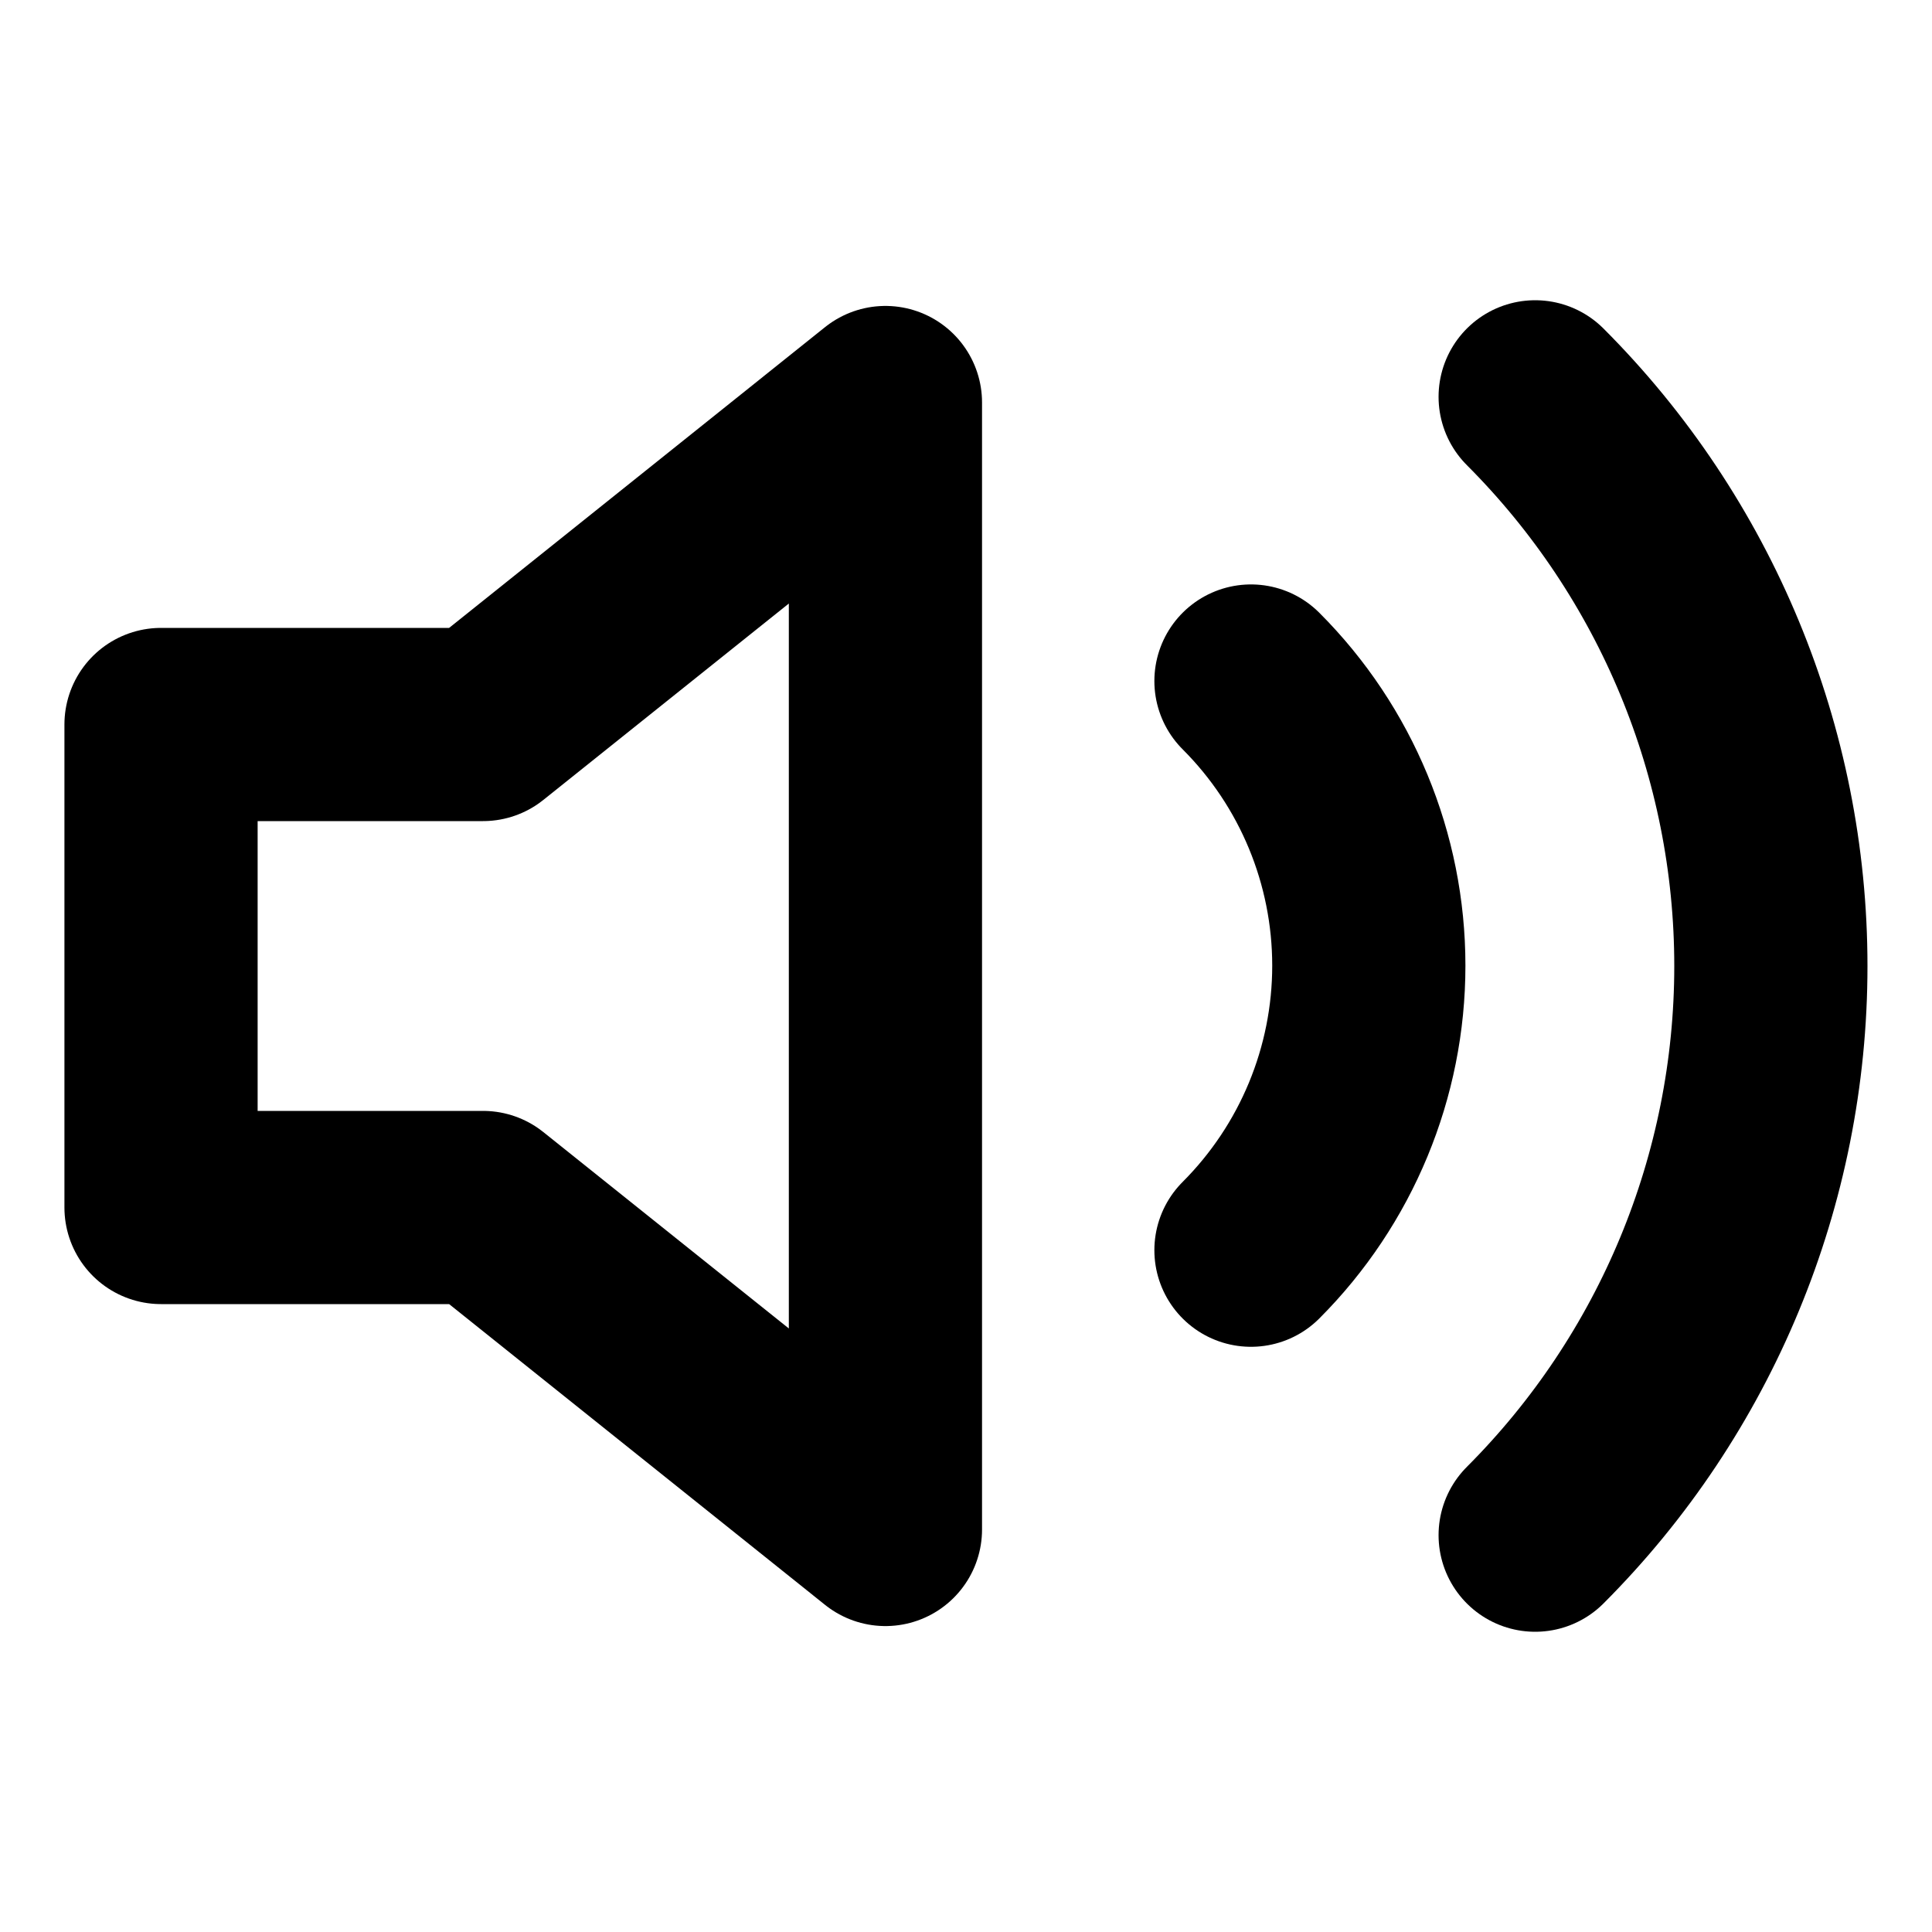
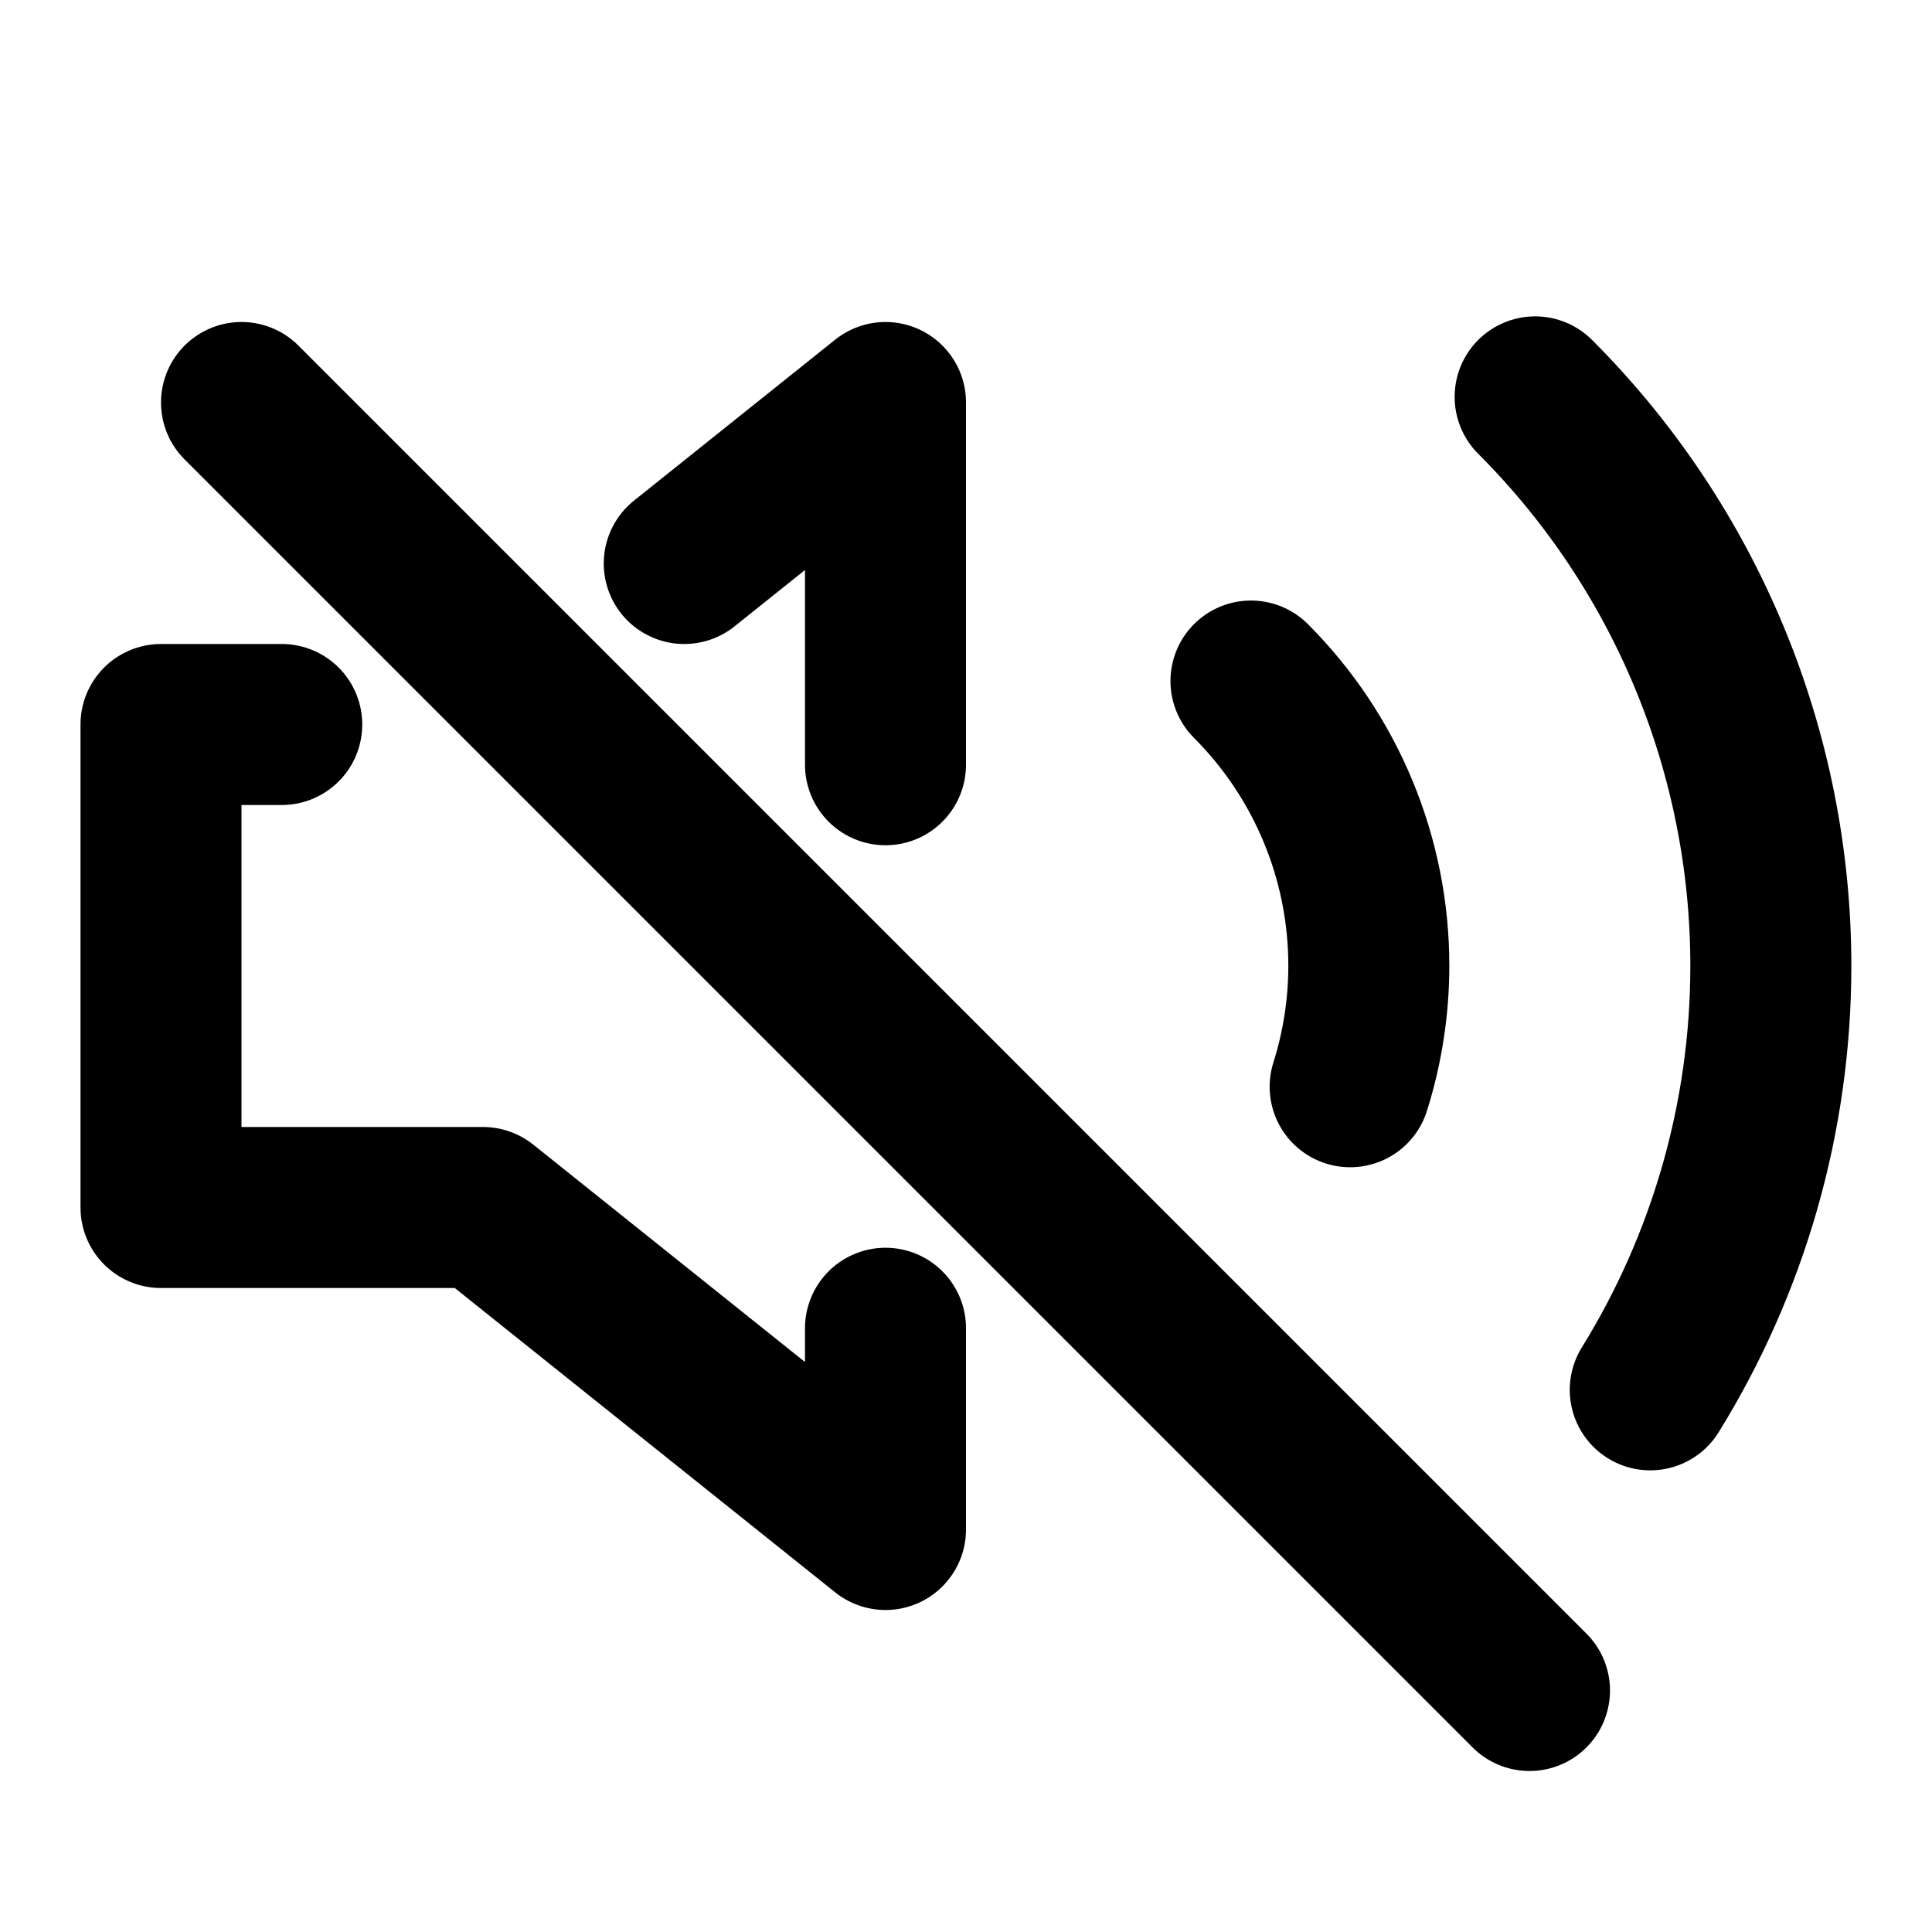
- <svg xmlns="http://www.w3.org/2000/svg" width="20" height="20" viewBox="0 0 20 20" fill="none">
-   <path d="M9.166 4.167L5 7.5H1.667V12.5H5L9.166 15.833V4.167Z" stroke="black" stroke-width="2" stroke-linecap="round" stroke-linejoin="round" />
-   <path d="M15.892 4.108C17.454 5.671 18.332 7.79 18.332 10C18.332 12.21 17.454 14.329 15.892 15.892M12.95 7.05C13.731 7.831 14.17 8.891 14.17 9.996C14.17 11.101 13.731 12.16 12.95 12.942" stroke="black" stroke-width="2" stroke-linecap="round" stroke-linejoin="round" />
+ <svg xmlns="http://www.w3.org/2000/svg" width="24" height="24" viewBox="0 0 24 24" fill="none">
+   <path d="M3.5 9H2V15H6L11 19V16.5M11 9.5V5L8.5 7" stroke="black" stroke-width="2" stroke-linecap="round" stroke-linejoin="round" />
+   <path d="M19.07 4.93C20.945 6.805 21.998 9.349 21.998 12C21.998 13.875 21.471 15.696 20.5 17.265M15.54 8.46C16.477 9.398 17.004 10.669 17.004 11.995C17.004 12.511 16.924 13.018 16.772 13.5" stroke="black" stroke-width="2" stroke-linecap="round" stroke-linejoin="round" />
+   <path d="M3 5L19 21" stroke="black" stroke-width="2" stroke-linecap="round" stroke-linejoin="round" />
</svg>
